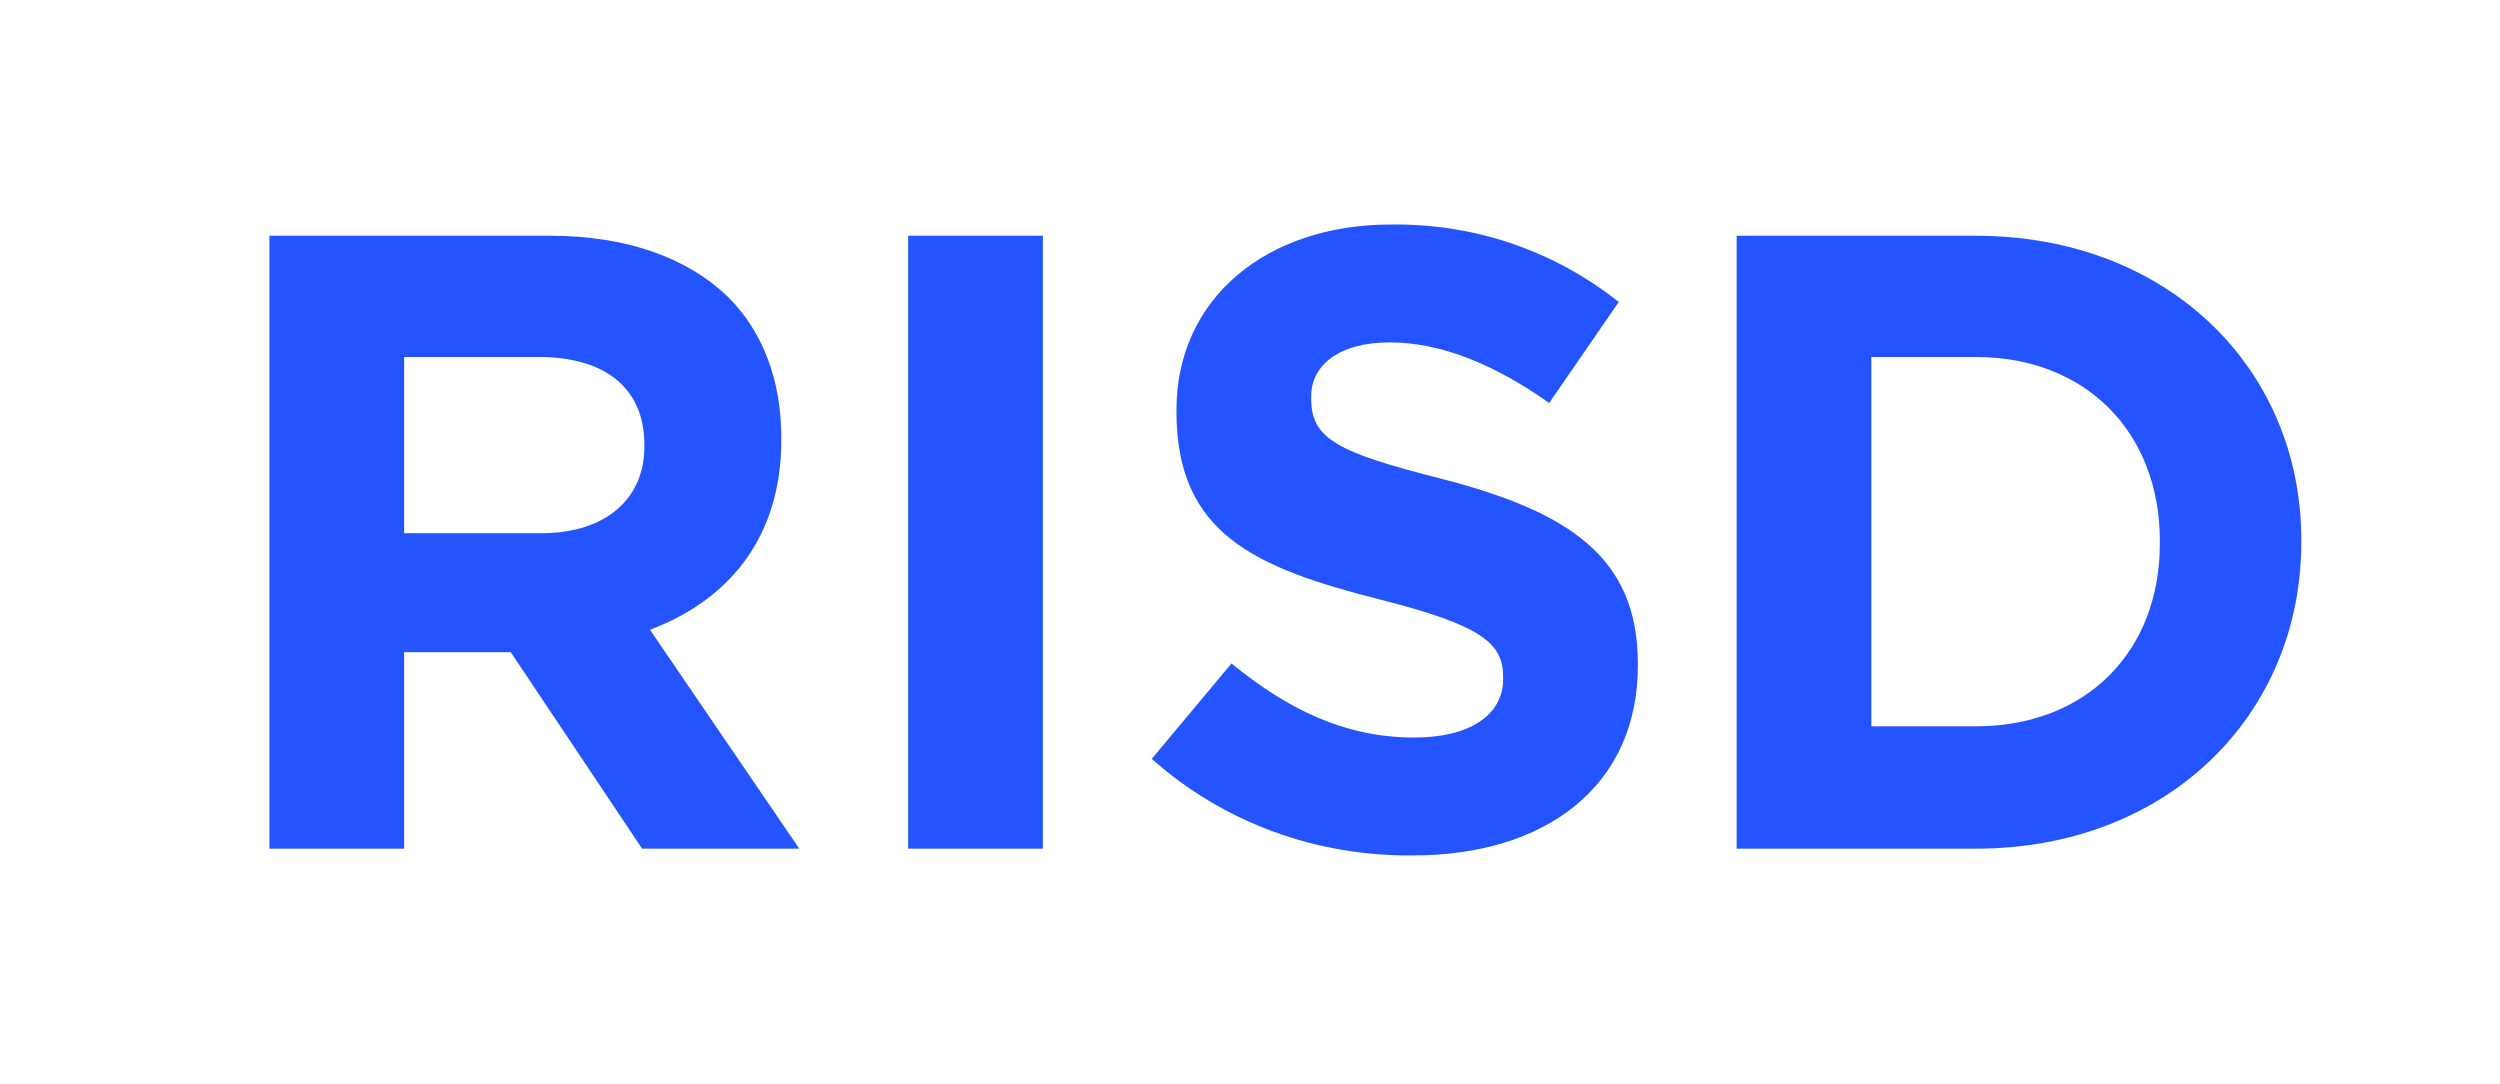
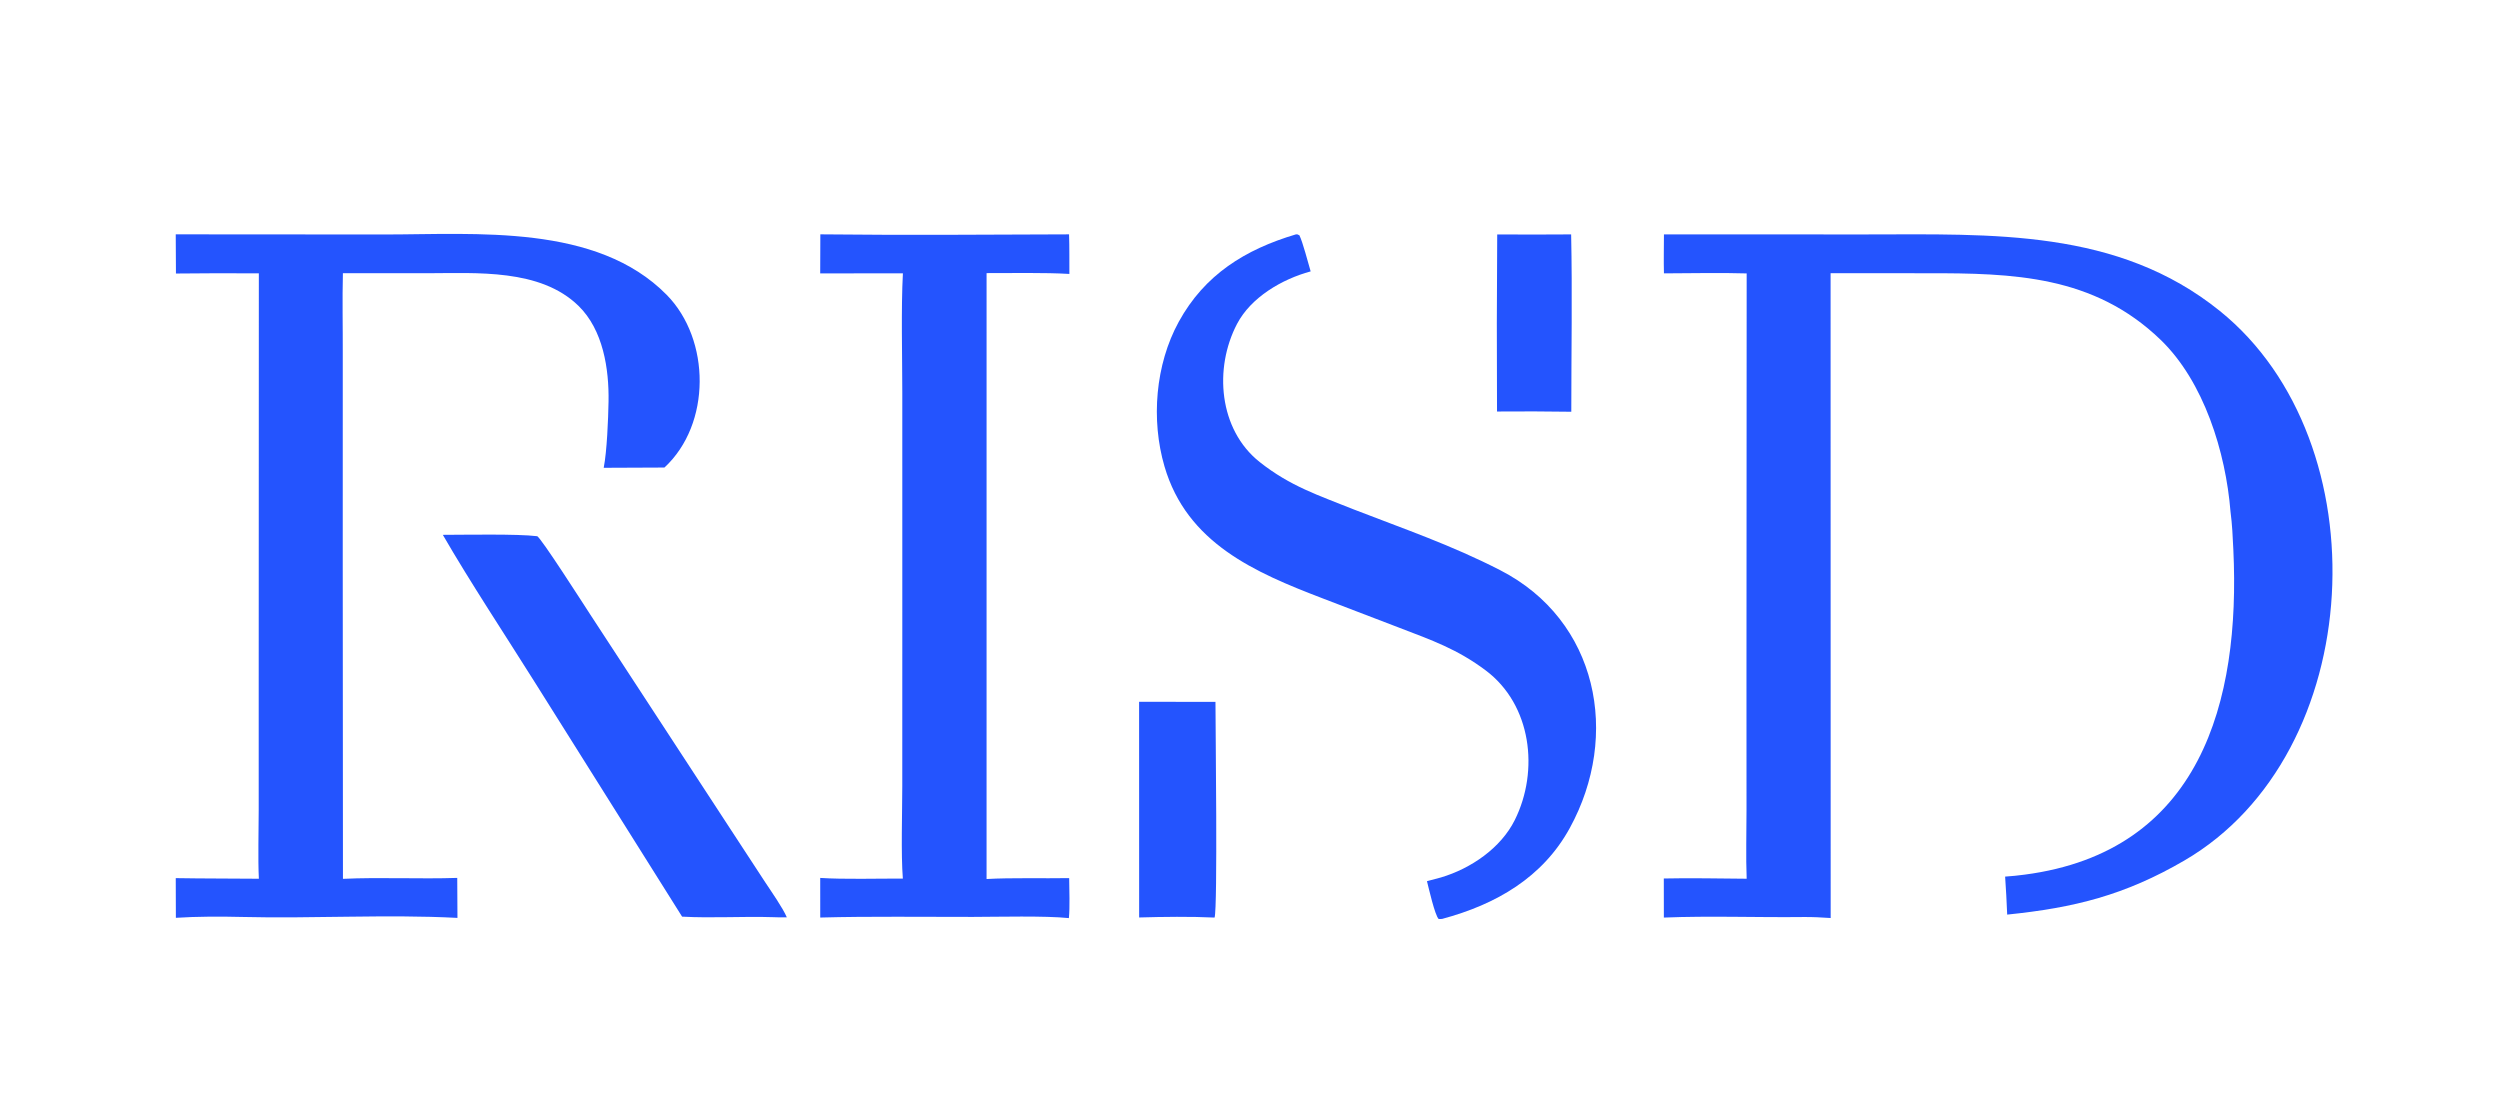
- <svg xmlns="http://www.w3.org/2000/svg" version="1.1" id="Layer_1" x="0px" y="0px" fill="#2454ff" viewBox="0 0 222.7 96.5" style="enable-background:new 0 0 222.7 96.5;" xml:space="preserve">
-   <path d="M24,21h25c6.9,0,12.3,2,15.9,5.5c3,3,4.7,7.3,4.7,12.5v0.2c0,8.8-4.8,14.3-11.7,16.9l13.3,19.5h-14L45.5,58.1H36v17.5H24V21  z M48.2,47.5c5.8,0,9.2-3.1,9.2-7.7v-0.2c0-5.1-3.6-7.8-9.4-7.8H36v15.7H48.2z" />
-   <path d="M80.9,21h12v54.6h-12L80.9,21z" />
-   <path d="M102.6,67.6l7.1-8.5c4.9,4,10,6.6,16.3,6.6c4.9,0,7.9-2,7.9-5.2v-0.2c0-3-1.9-4.6-11-6.9c-11-2.8-18.1-5.8-18.1-16.7v-0.2  c0-9.9,8-16.5,19.1-16.5c7.4-0.1,14.5,2.3,20.3,6.9l-6.2,9c-4.8-3.4-9.6-5.4-14.2-5.4s-7,2.1-7,4.8v0.2c0,3.6,2.3,4.8,11.8,7.2  c11.1,2.9,17.3,6.9,17.3,16.4v0.2c0,10.8-8.3,16.9-20,16.9C117.3,76.3,109,73.3,102.6,67.6z" />
-   <path d="M154.7,21H176c17.1,0,29,11.8,29,27.1v0.2c0,15.4-11.9,27.3-29,27.3h-21.3V21z M176,64.7c9.8,0,16.4-6.6,16.4-16.3v-0.2  c0-9.7-6.6-16.4-16.4-16.4h-9.3v32.9H176z" />
+ <svg xmlns="http://www.w3.org/2000/svg" width="1126" height="497" viewBox="0 0 1126 497" fill="none">
+   <path d="M749.439 105.582L840.855 105.591C897.314 105.56 953.829 102.949 999.831 140.067C1072.98 199.088 1066.46 339.429 983.859 387.565C956.996 403.219 934.283 408.844 904.038 411.938C903.813 406.229 903.5 400.524 903.109 394.825C906.056 394.628 908.998 394.332 911.928 393.935C991.111 383.563 1009.12 316.06 1005.9 247.609C1005.63 241.828 1005.38 236.2 1004.62 230.447C1002.47 203.675 992.65 171.896 973.193 153.1C943.009 123.945 906.578 123.039 868.12 123.064L824.498 123.061L824.537 413.476C820.6 413.202 816.224 412.98 812.282 413.027C791.433 413.279 770.205 412.431 749.4 413.276L749.378 395.673C761.32 395.383 774.675 395.714 786.699 395.78C786.309 386.232 786.628 374.375 786.628 364.692L786.611 305.414L786.699 123.147C774.895 122.772 761.37 123.103 749.439 123.125C749.285 117.536 749.433 111.228 749.439 105.582Z" fill="#2454FE" />
+   <path d="M79.153 105.548L173.31 105.613C214.501 105.608 268.73 100.752 300.274 132.798C320.096 152.935 320.412 191.018 299.261 210.579L271.91 210.697C273.374 203.295 273.951 188.657 274.086 180.893C274.345 166.129 271.651 148.584 260.564 137.766C243.309 120.93 214.689 123.036 192.327 123.062L154.444 123.047C154.133 134.713 154.43 147.469 154.384 159.306L154.373 254.822L154.466 395.832C170.945 395.048 189.089 395.972 205.944 395.407L206.039 413.42C174.146 411.743 140.83 413.801 108.806 412.993C99.507 412.758 88.431 412.771 79.212 413.384L79.157 395.507C91.546 395.727 104.167 395.657 116.594 395.784C116.14 386.663 116.52 374.179 116.52 364.835L116.521 304.263L116.581 123.122C104.136 123.028 91.69 123.053 79.245 123.197L79.153 105.548Z" fill="#2454FE" />
+   <path d="M369.484 105.549C406.517 105.951 444.444 105.718 481.501 105.553C481.706 111.252 481.615 117.63 481.65 123.381C470.369 122.719 455.902 123.032 444.355 123.006L444.347 395.911C455.487 395.274 469.997 395.703 481.556 395.5C481.606 400.69 481.915 408.591 481.425 413.513C470.585 412.402 449.726 412.953 438.178 412.976C415.598 413.021 391.938 412.647 369.436 413.263L369.427 395.417C380.145 396.119 395.478 395.675 406.642 395.707C405.771 384.513 406.379 366.081 406.386 354.087L406.4 275.231L406.394 176.825C406.394 160.632 405.815 138.966 406.668 123.104L369.419 123.139L369.484 105.549Z" fill="#2454FE" />
+   <path d="M583.574 105.594C584.497 105.472 584.266 105.544 585.256 105.989C586.801 109.139 589.105 118.149 590.32 122.235C577.333 125.746 563.418 133.944 557.156 145.9C546.697 165.869 548.911 193.447 567.327 208.071C581.144 219.04 593.965 223.105 609.579 229.393C632.611 238.324 653.619 245.478 675.726 256.833C719.683 279.413 729.937 331.163 707.038 372.94C694.838 395.208 673.896 407.343 649.473 413.892L648 413.931C646.301 412.441 643.436 399.74 642.705 396.879C644.822 396.36 646.933 395.8 649.033 395.196C662.57 391.166 675.985 381.944 682.258 369.349C693.326 347.124 689.801 317.441 669.189 301.975C656.357 292.347 644.8 288.317 630.357 282.778L595.631 269.474C565.205 257.813 534.586 244.636 524.486 210.067C518.372 189.139 520.339 164.245 530.899 144.964C542.539 123.707 560.845 112.367 583.574 105.594Z" fill="#2454FE" />
+   <path d="M199.45 240.893C209.273 240.882 233.243 240.413 241.92 241.505C243.35 241.685 263.021 272.452 265.928 276.896L328.904 373.288L344.607 397.302C347.32 401.424 352.63 408.991 354.388 413.173C352.479 413.24 350.154 413.159 348.228 413.096C334.685 412.661 320.716 413.599 307.218 412.858L240.901 307.319C227.654 286.217 211.791 262.242 199.45 240.893Z" fill="#2454FE" />
+   <path d="M513.049 316.079L547.446 316.135C547.45 327.563 548.484 408.93 547.046 413.272C536.468 412.757 523.639 412.92 513.071 413.229L513.049 316.079Z" fill="#2454FE" />
+   <path d="M674.346 105.593C685.447 105.664 696.542 105.658 707.643 105.574C708.198 131.562 707.714 159.297 707.714 185.45C696.564 185.281 685.408 185.246 674.258 185.345C674.116 158.761 674.143 132.176 674.346 105.593Z" fill="#2454FE" />
</svg>
